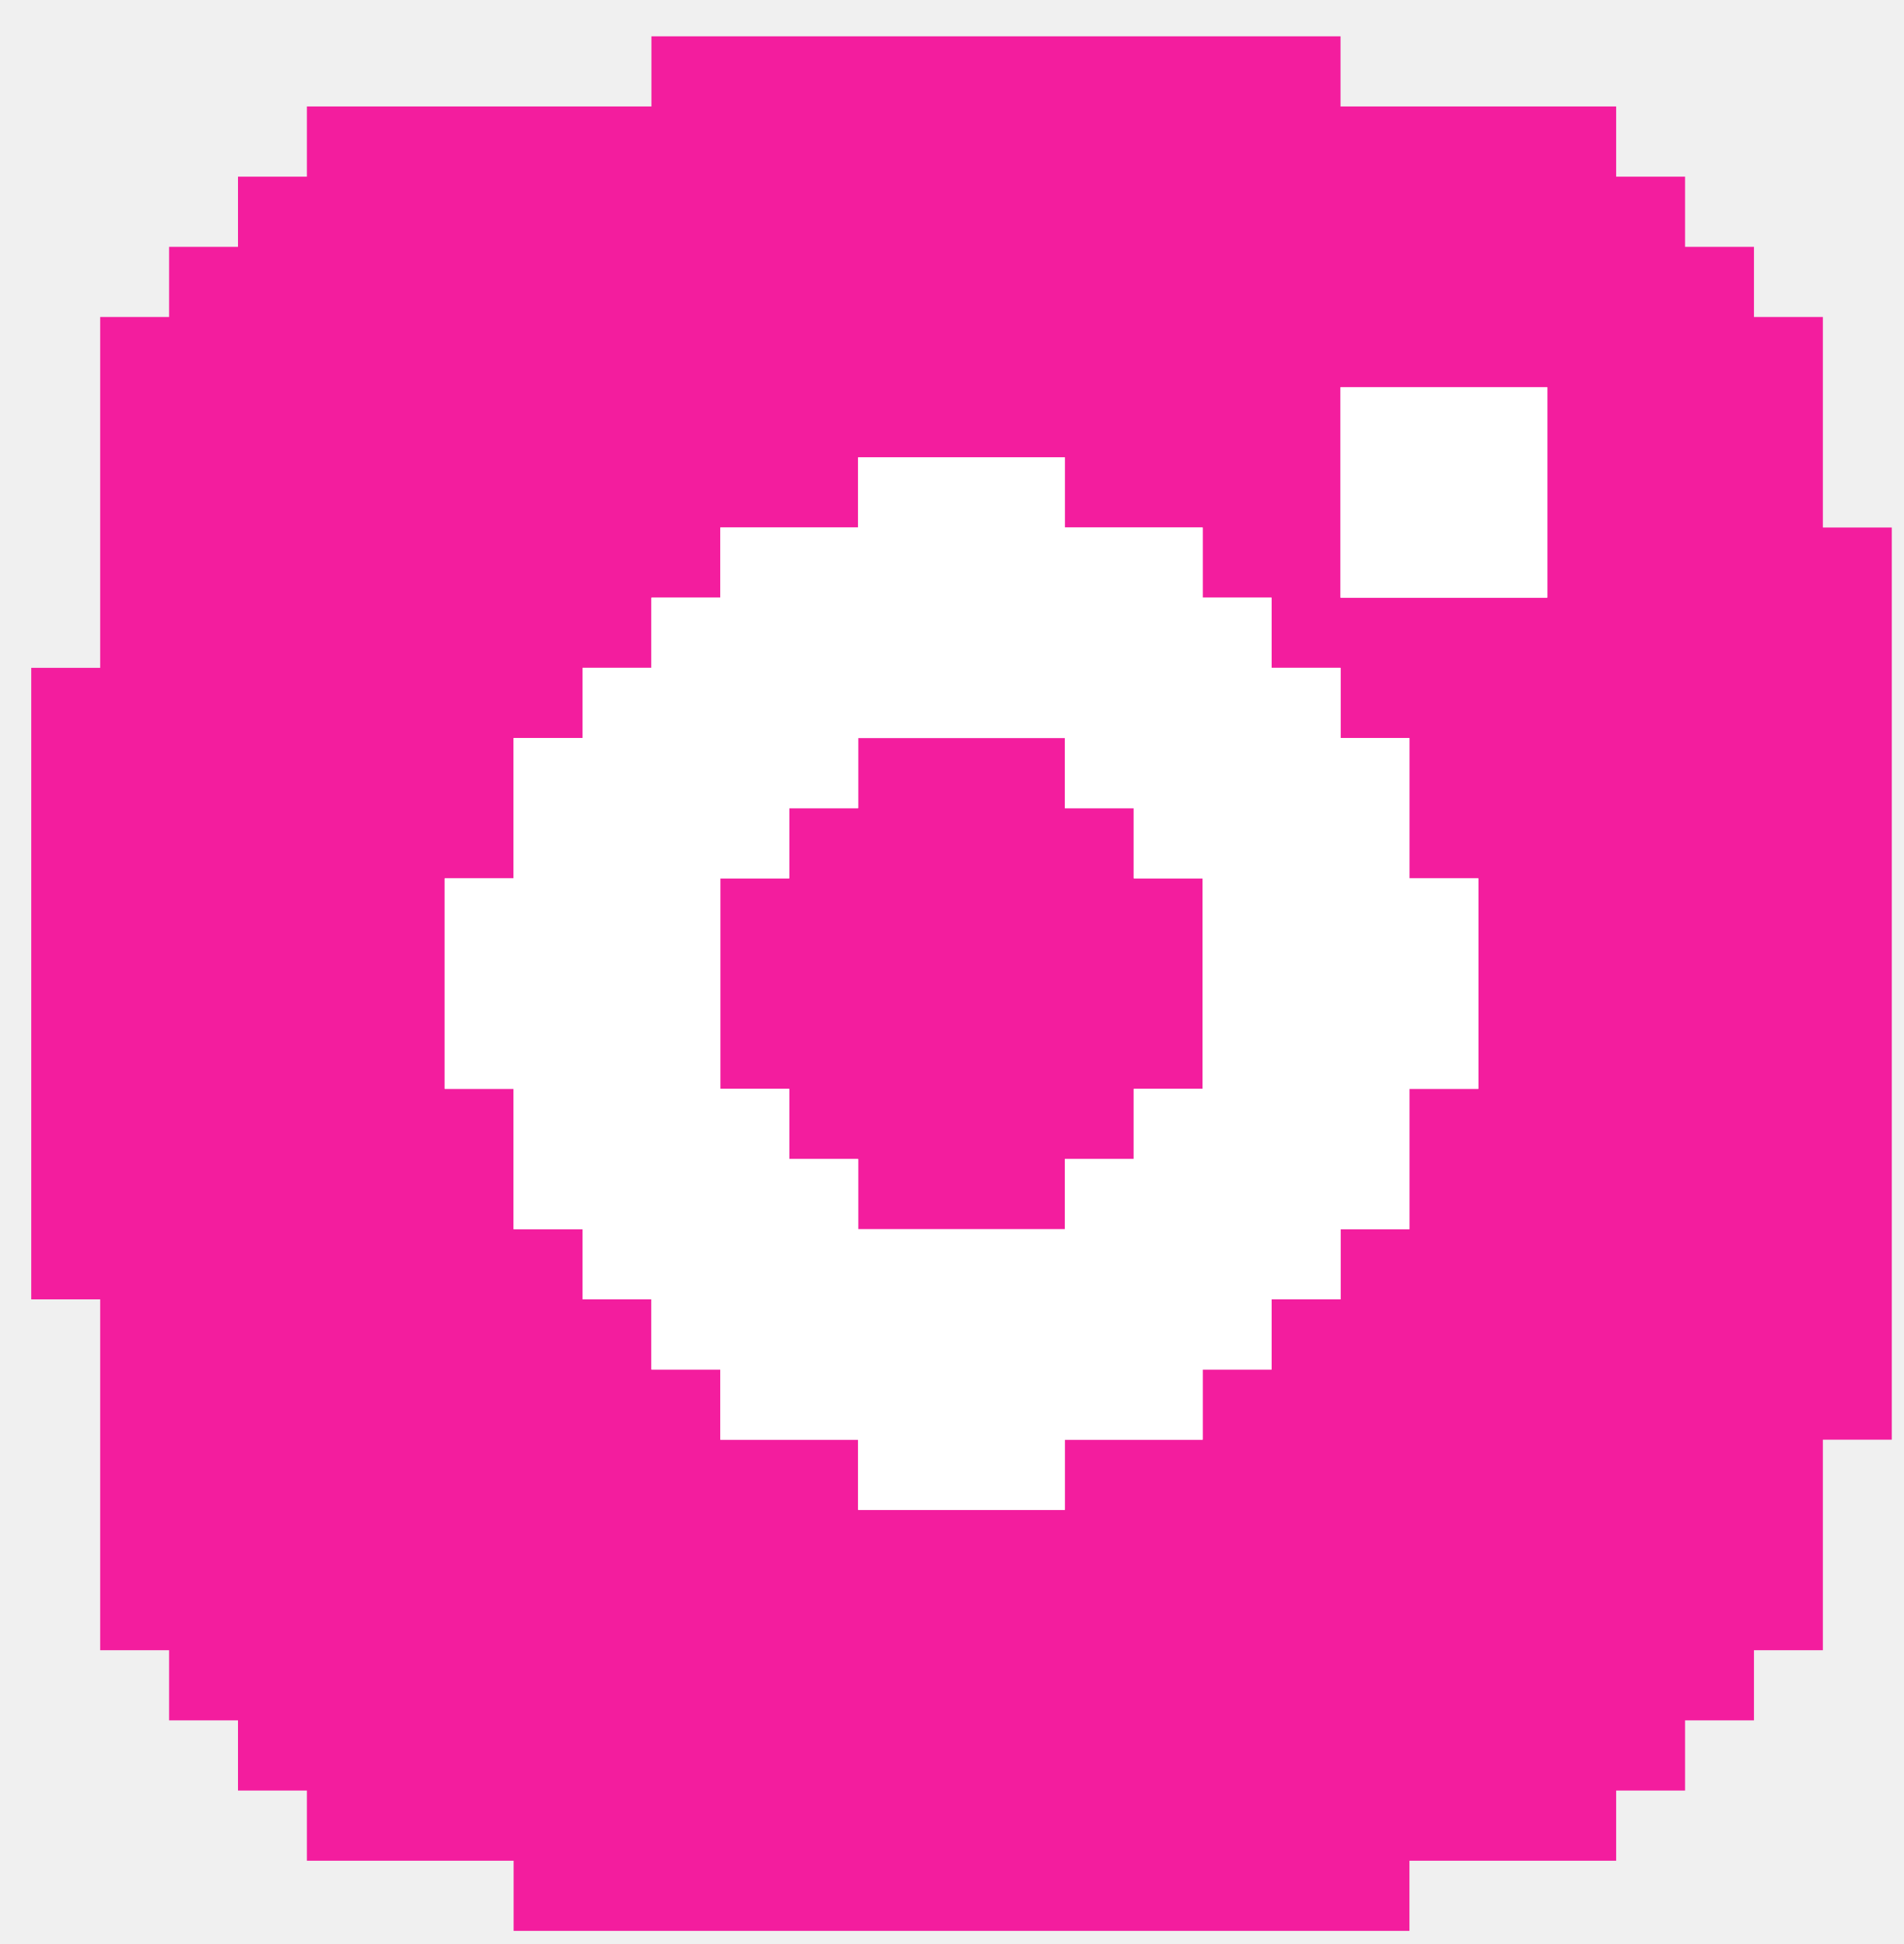
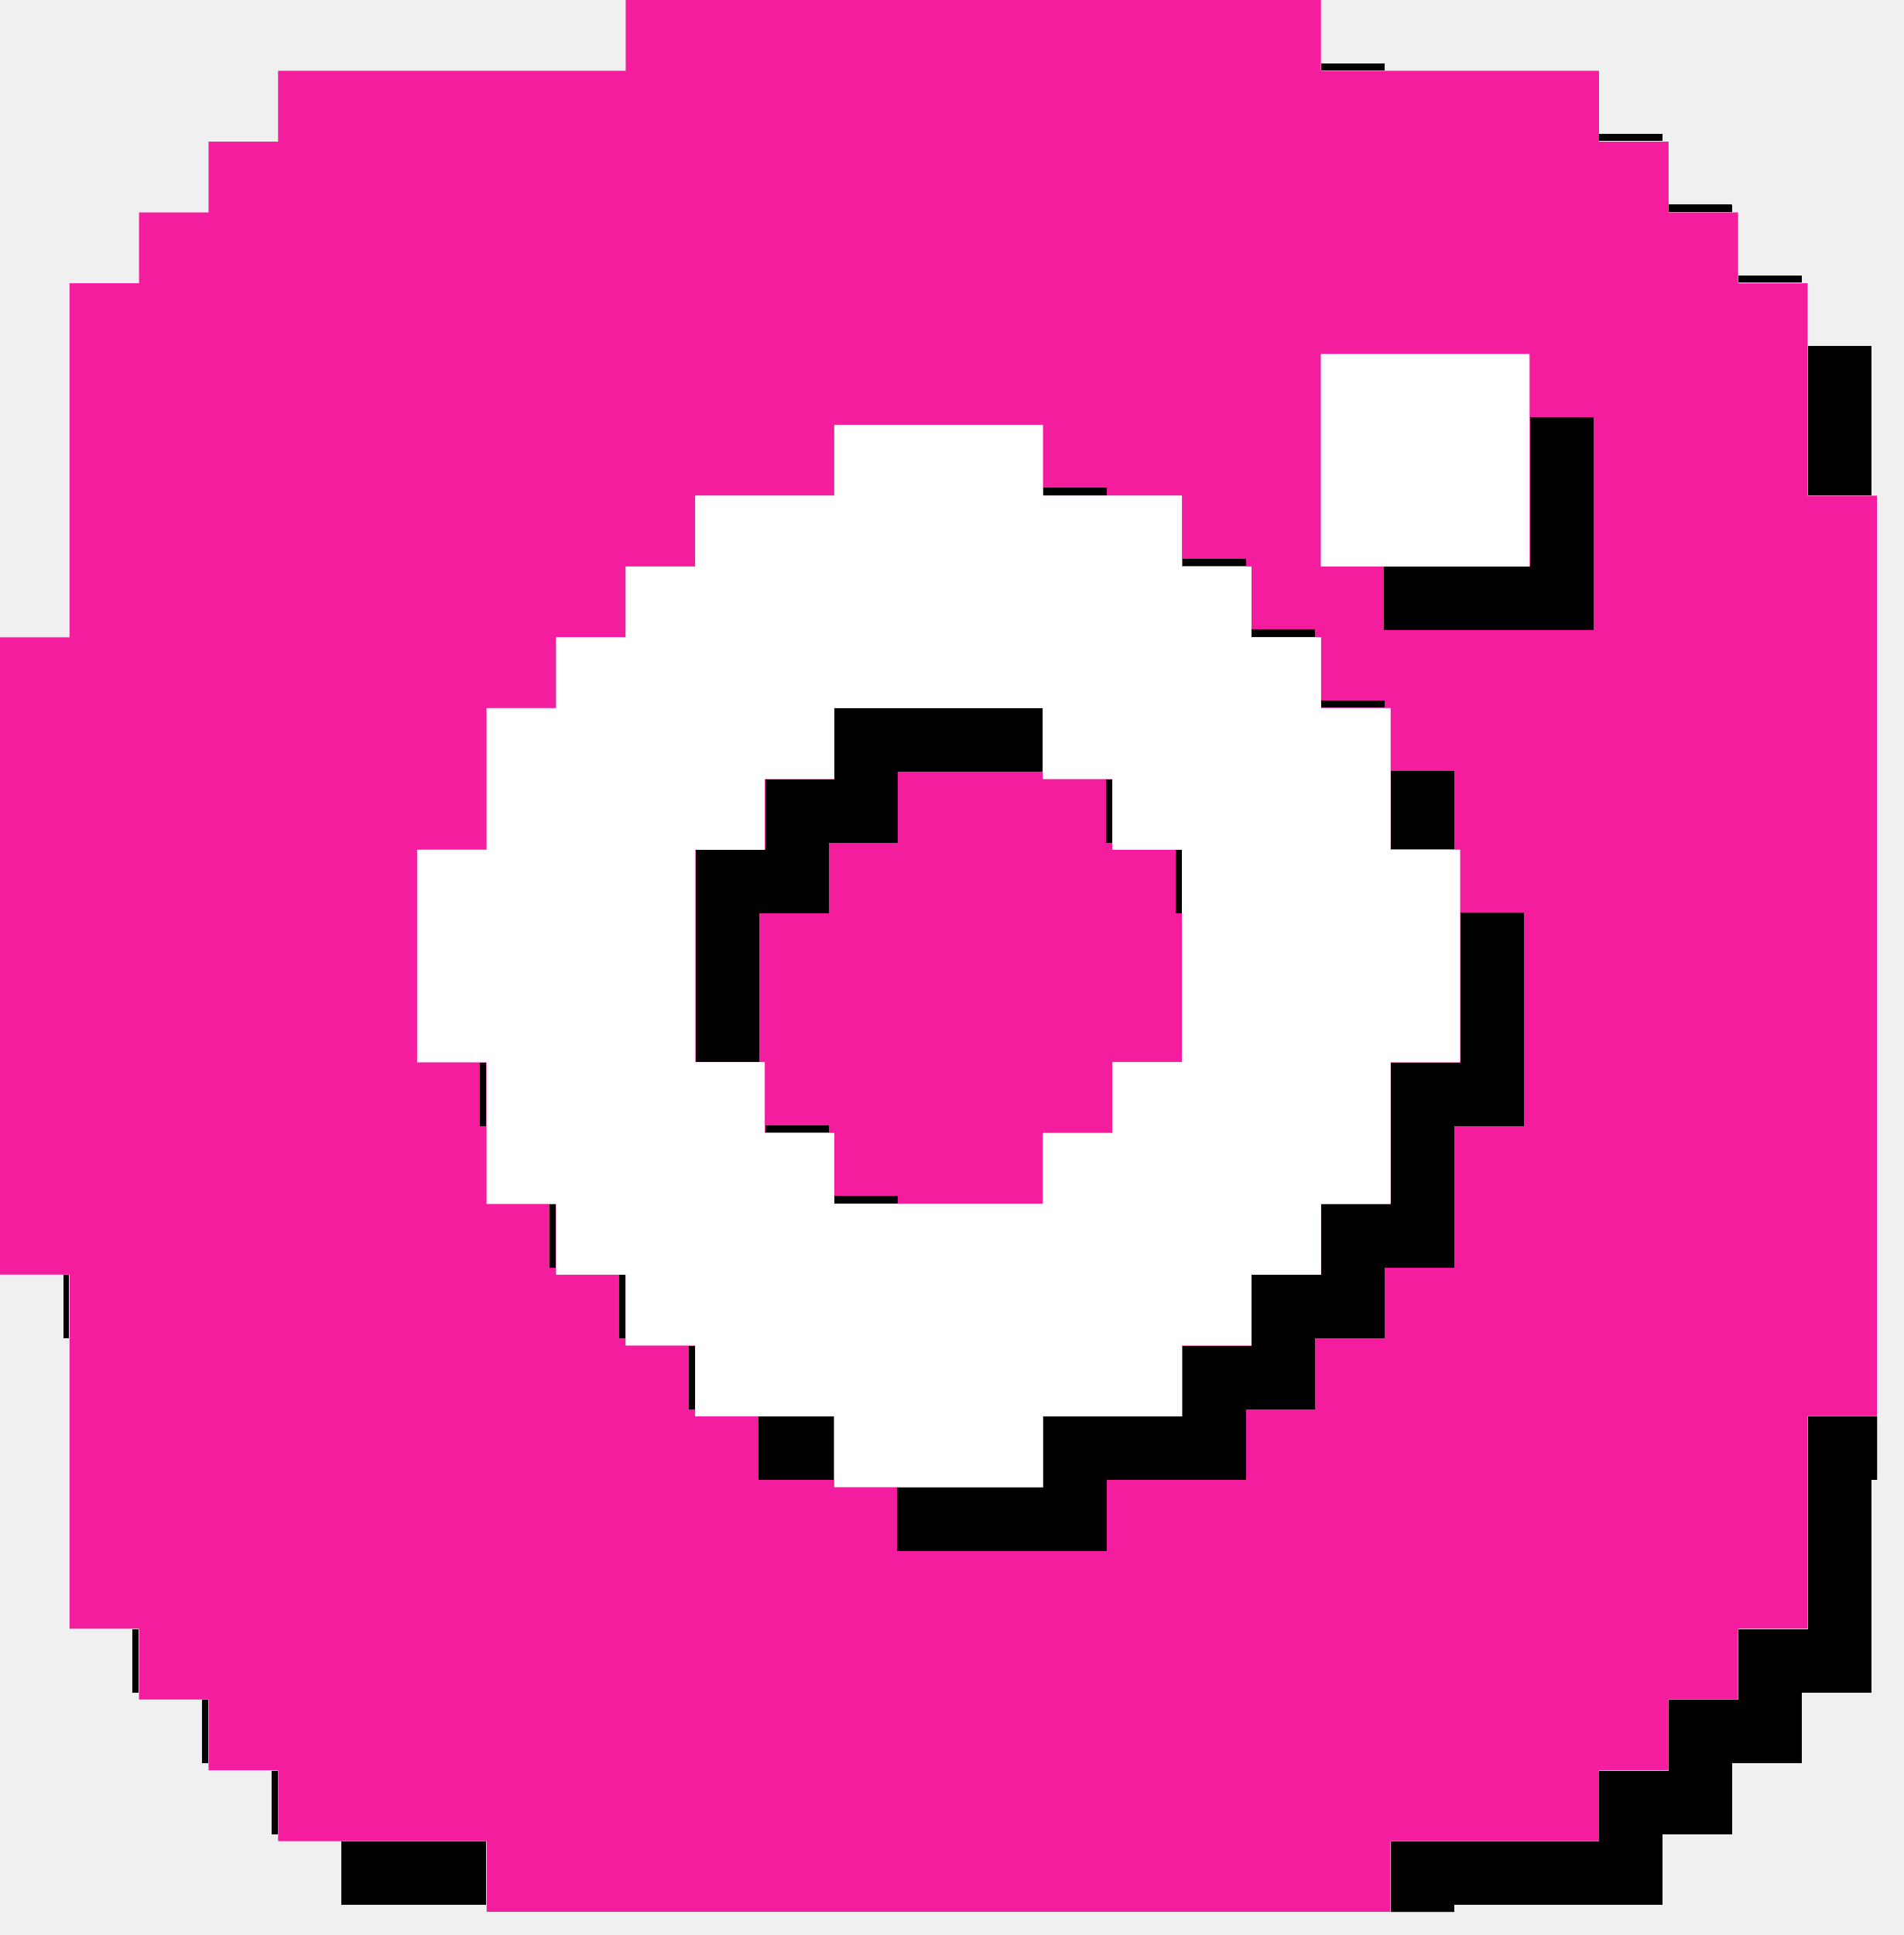
- <svg xmlns="http://www.w3.org/2000/svg" width="47" height="48" viewBox="0 0 47 48" fill="none">
-   <path d="M21.184 18.223H26.287V19.955H27.988V21.688H29.689V26.885H27.988V28.618H26.287V30.351H21.184V28.618H19.483V26.885H17.782V21.688H19.483V19.955H21.184V18.223Z" fill="#F31D9E" />
-   <path fill-rule="evenodd" clip-rule="evenodd" d="M16.081 0.897H33.092V2.629H39.896V4.362H41.597V6.095H43.298V7.827H44.999V13.025H46.7V35.548H44.999V40.746H43.298V42.478H41.597V44.211H39.896V45.944H34.793V47.676H12.679V45.944H7.576V44.211H5.875V42.478H4.174V40.746H2.473V32.083H0.771V16.49H2.473V7.827H4.174V6.095H5.875V4.362H7.576V2.629H16.081V0.897ZM26.287 37.281V35.548H29.689V33.816H31.39V32.083H33.092V30.351H34.793V26.885H36.494V21.688H34.793V18.223H33.092V16.49H31.39V14.757H29.689V13.025H26.287V11.292H21.184V13.025H17.782V14.757H16.081V16.49H14.38V18.223H12.679V21.688H10.978V26.885H12.679V30.351H14.38V32.083H16.081V33.816H17.782V35.548H21.184V37.281H26.287ZM38.195 14.757V9.56H33.092V14.757H38.195Z" fill="#F31D9E" />
-   <path class="inside" fill-rule="evenodd" clip-rule="evenodd" d="M26.287 35.548V37.281H21.184V35.548H17.782V33.816H16.081V32.083H14.38V30.351H12.679V26.885H10.978V21.688H12.679V18.223H14.38V16.49H16.081V14.757H17.782V13.025H21.184V11.292H26.287V13.025H29.689V14.757H31.39V16.49H33.092V18.223H34.793V21.688H36.494V26.885H34.793V30.351H33.092V32.083H31.39V33.816H29.689V35.548H26.287ZM26.287 18.223V19.955H27.988V21.688H29.689V26.885H27.988V28.618H26.287V30.351H21.184V28.618H19.483V26.885H17.782V21.688H19.483V19.955H21.184V18.223H26.287Z" fill="white" />
-   <path d="M38.195 9.56V14.757H33.092V9.56H38.195Z" class="inside" fill="white" />
+ <svg xmlns="http://www.w3.org/2000/svg" width="60" height="61" viewBox="0 0 60 61" fill="none">
+   <g clip-path="url(#clip0)">
+     <g filter="url(#filter0_d)">
+       <path d="M26.301 22.323H32.876V24.556H35.068V26.788H37.26V33.485H35.068V35.717H32.876V37.95H26.301V35.717H24.109V33.485H21.918V26.788H24.109V24.556H26.301V22.323Z" fill="#F31D9E" />
+       <path fill-rule="evenodd" clip-rule="evenodd" d="M19.726 1.52588e-05H41.643V2.232H50.41V4.465H52.602V6.697H54.794V8.929H56.986V15.626H59.177V44.647H56.986V51.344H54.794V53.576H52.602V55.808H50.41V58.041H43.835V60.273H15.342V58.041H8.767V55.808H6.575V53.576H4.383V51.344H2.192V40.182H0V20.091H2.192V8.929H4.383V6.697H6.575V4.465H8.767V2.232H19.726V1.52588e-05ZM32.876 46.879V44.647H37.26V42.414H39.452V40.182H41.643V37.95H43.835V33.485H46.027V26.788H43.835V22.323H41.643V20.091H39.452V17.859H37.26V15.626H32.876V13.394H26.301V15.626H21.918V17.859H19.726V20.091H17.534V22.323H15.342V26.788H13.15V33.485H15.342V37.95H17.534V40.182H19.726V42.414H21.918V44.647H26.301V46.879H32.876ZM48.218 17.859V11.162H41.643V17.859H48.218Z" fill="#F31D9E" />
+     </g>
+     <g filter="url(#filter1_d)">
+       <path class="inside" fill-rule="evenodd" clip-rule="evenodd" d="M32.876 44.647V46.879H26.301V44.647H21.918V42.414H19.726V40.182H17.534V37.95H15.342V33.485H13.15V26.788H15.342V22.323H17.534V20.091H19.726V17.859H21.918V15.626H26.301V13.394H32.876V15.626H37.26V17.859H39.452V20.091H41.643V22.323H43.835V26.788H46.027V33.485H43.835V37.95H41.643V40.182H39.452V42.414H37.26V44.647H32.876ZM32.876 22.323V24.556H35.068V26.788H37.26V33.485H35.068V35.717H32.876V37.95H26.301V35.717H24.109V33.485H21.918V26.788H24.109V24.556H26.301V22.323H32.876Z" fill="white" />
+       <path class="inside" d="M48.218 11.162V17.859H41.643V11.162H48.218Z" fill="white" />
+     </g>
+   </g>
+   <defs>
+     <filter id="filter0_d" x="0" y="1.52588e-05" width="61.177" height="62.273" filterUnits="userSpaceOnUse" color-interpolation-filters="sRGB">
+       <feFlood flood-opacity="0" result="BackgroundImageFix" />
+       <feColorMatrix in="SourceAlpha" type="matrix" values="0 0 0 0 0 0 0 0 0 0 0 0 0 0 0 0 0 0 127 0" result="hardAlpha" />
+       <feOffset dx="2" dy="2" />
+       <feComposite in2="hardAlpha" operator="out" />
+       <feColorMatrix type="matrix" values="0 0 0 0 0 0 0 0 0 0 0 0 0 0 0 0 0 0 1 0" />
+       <feBlend mode="normal" in2="BackgroundImageFix" result="effect1_dropShadow" />
+       <feBlend mode="normal" in="SourceGraphic" in2="effect1_dropShadow" result="shape" />
+     </filter>
+     <filter id="filter1_d" x="0" y="1.52588e-05" width="61.177" height="62.273" filterUnits="userSpaceOnUse" color-interpolation-filters="sRGB">
+       <feFlood flood-opacity="0" result="BackgroundImageFix" />
+       <feColorMatrix in="SourceAlpha" type="matrix" values="0 0 0 0 0 0 0 0 0 0 0 0 0 0 0 0 0 0 127 0" result="hardAlpha" />
+       <feOffset dx="2" dy="2" />
+       <feComposite in2="hardAlpha" operator="out" />
+       <feColorMatrix type="matrix" values="0 0 0 0 0 0 0 0 0 0 0 0 0 0 0 0 0 0 1 0" />
+       <feBlend mode="normal" in2="BackgroundImageFix" result="effect1_dropShadow" />
+       <feBlend mode="normal" in="SourceGraphic" in2="effect1_dropShadow" result="shape" />
+     </filter>
+     <clipPath id="clip0">
+       <rect width="59.177" height="60.273" fill="white" />
+     </clipPath>
+   </defs>
</svg>
